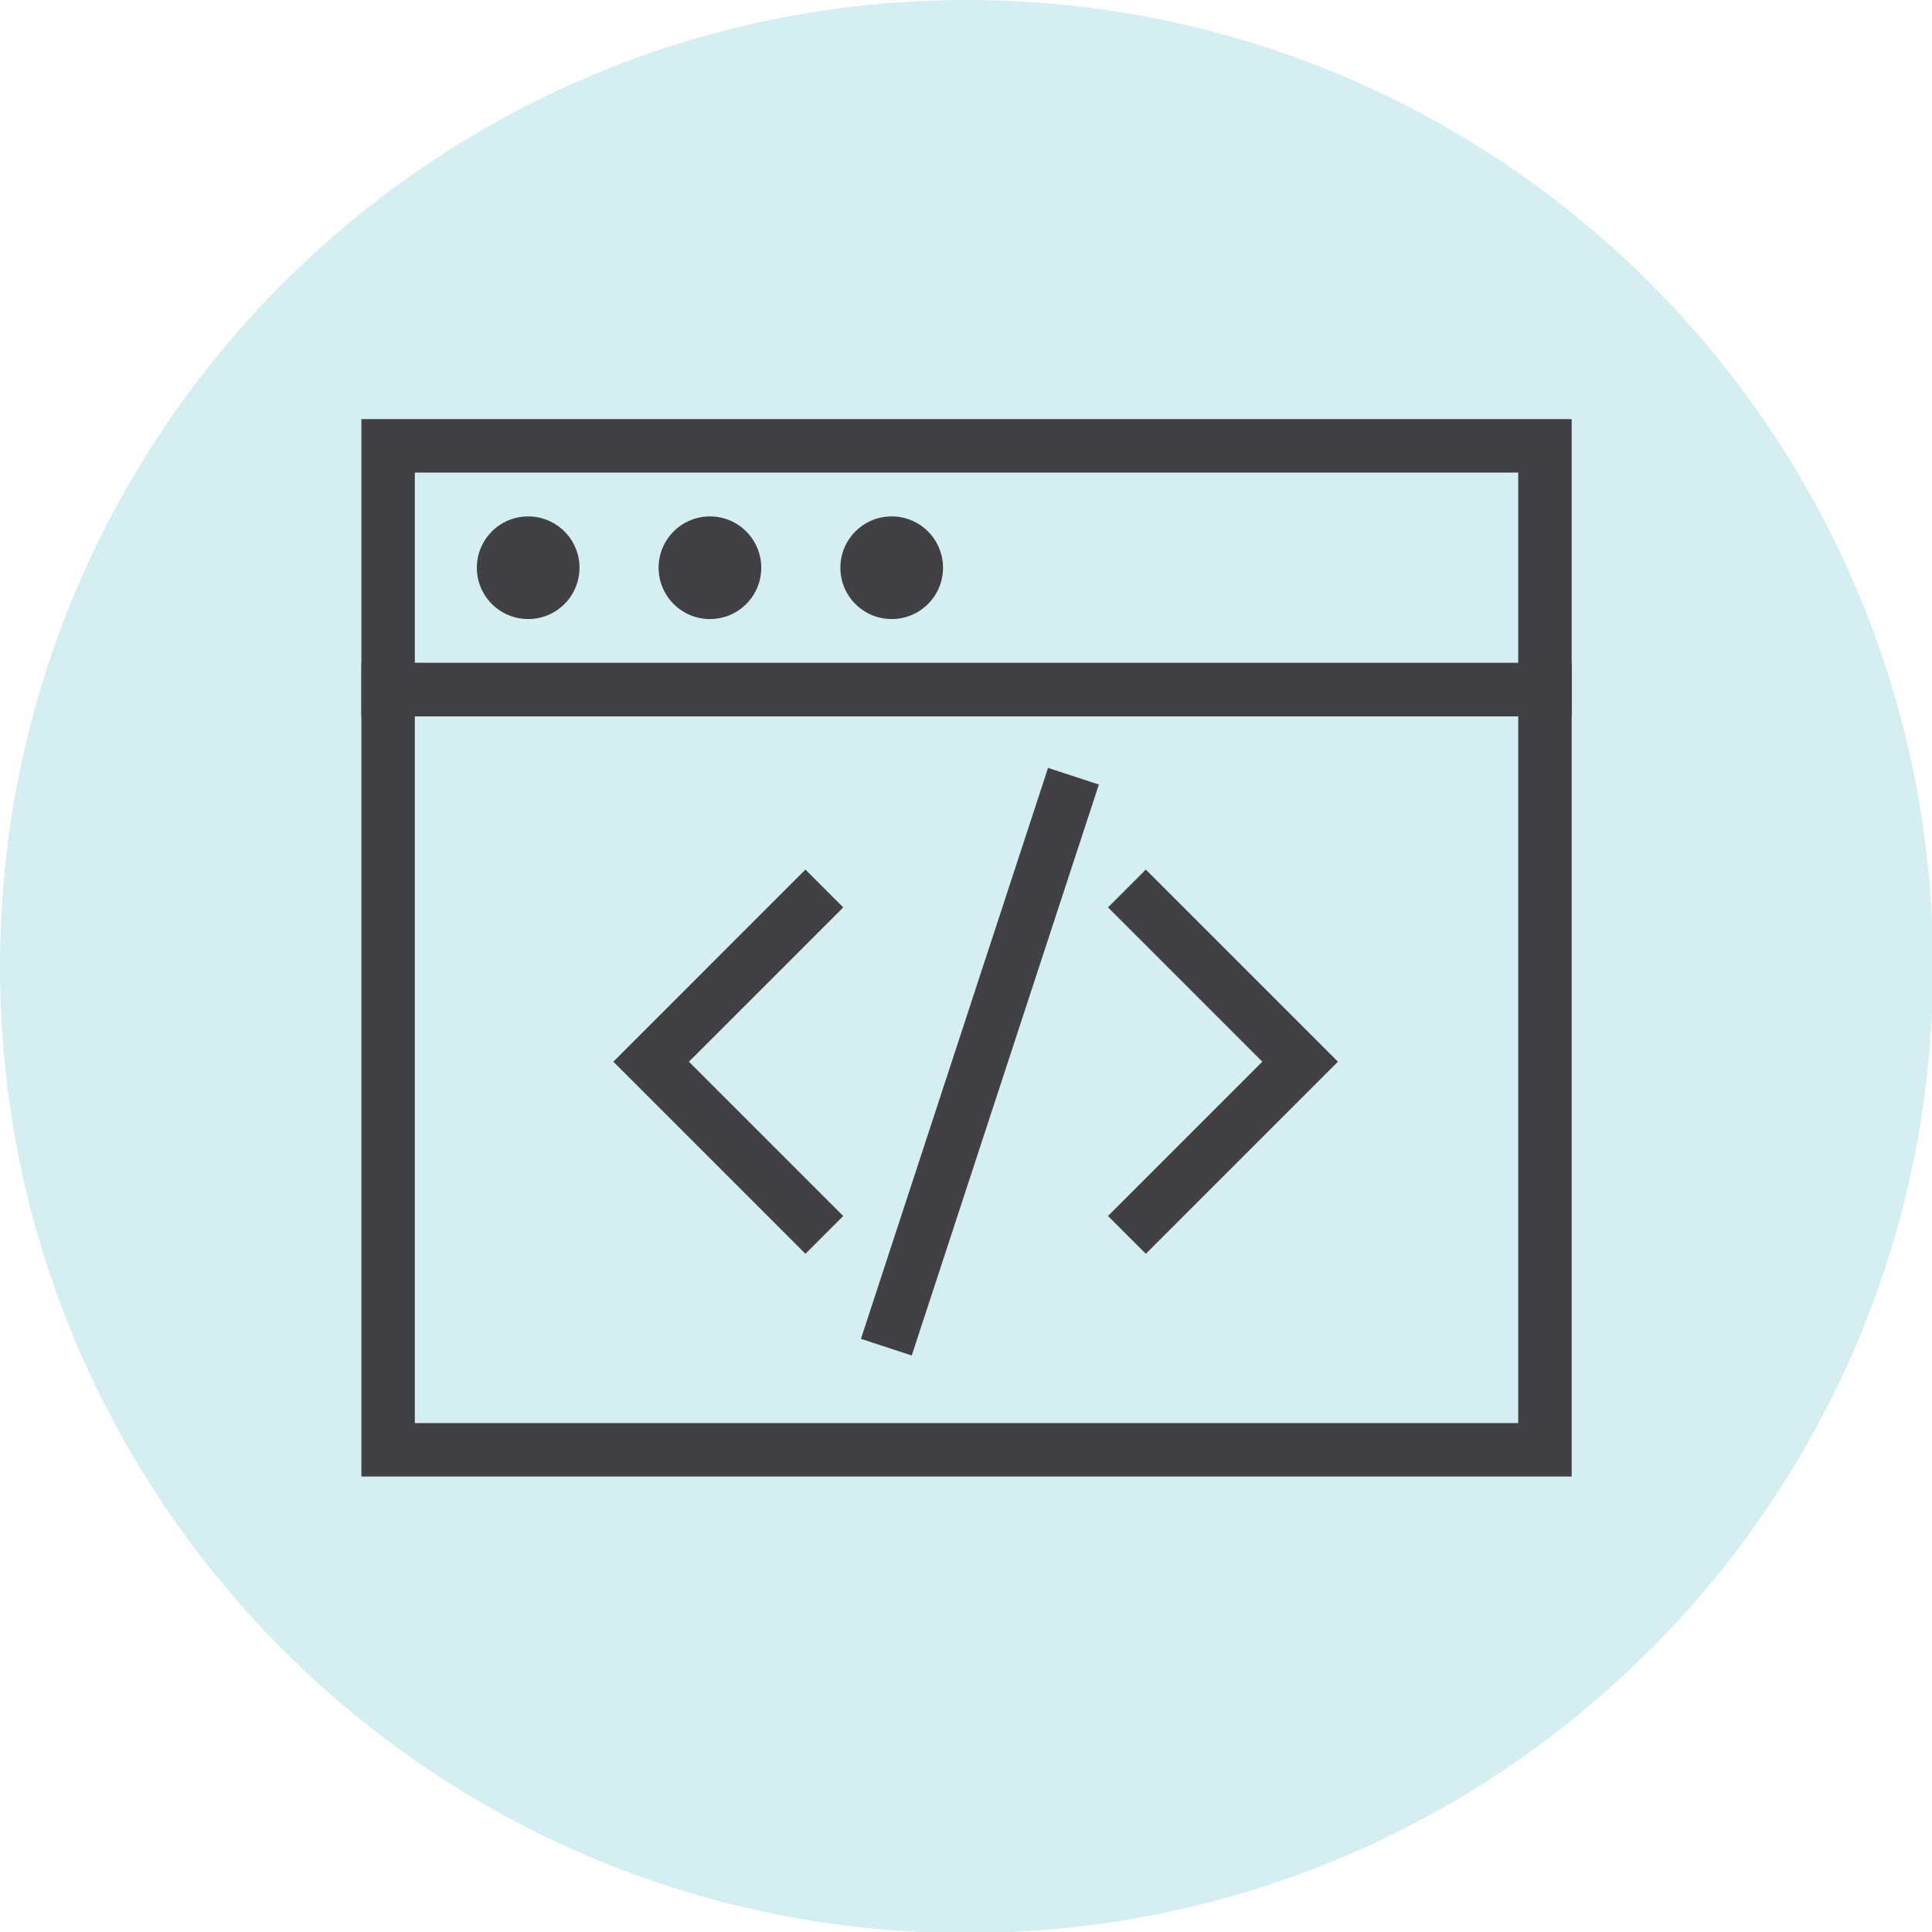
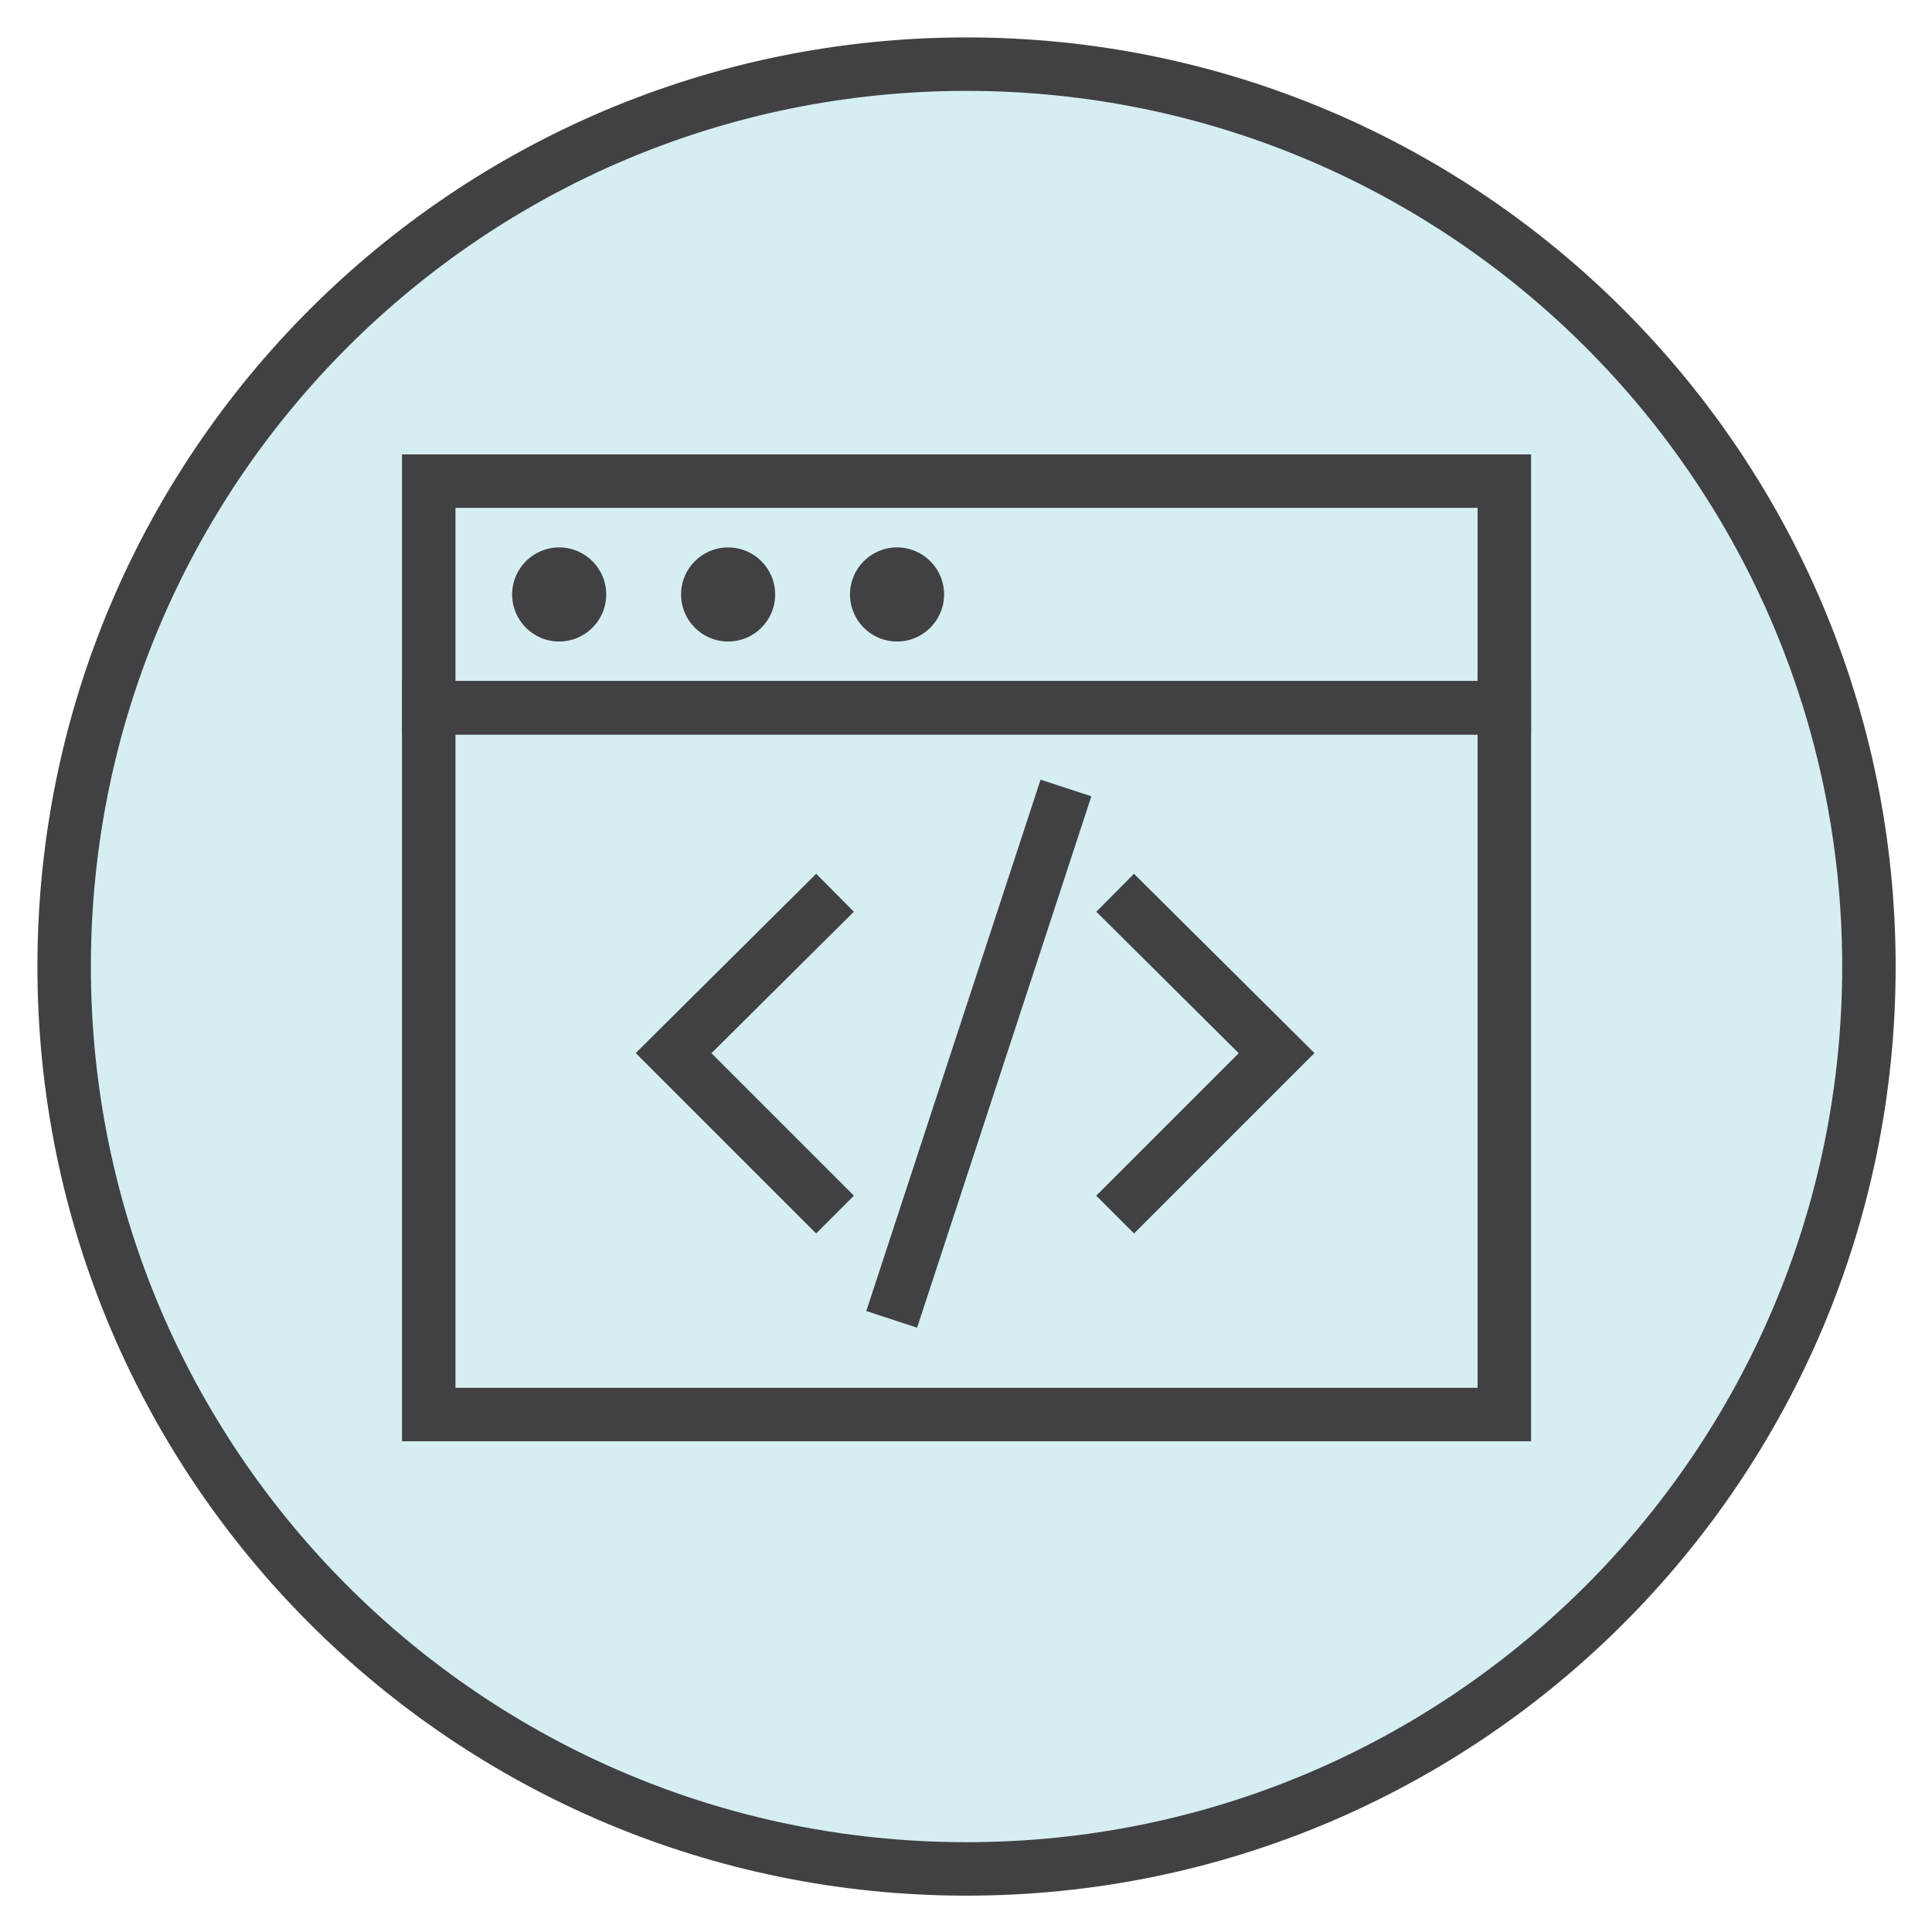
<svg xmlns="http://www.w3.org/2000/svg" version="1.1" id="Layer_1" x="0px" y="0px" viewBox="0 0 180.7 180.7" style="enable-background:new 0 0 180.7 180.7;" xml:space="preserve">
  <style type="text/css">
- 	.st0{fill:#D5EEF2;}
- 	.st1{fill:#414042;}
- 	.st2{fill:none;stroke:#D5EEF2;stroke-width:5;stroke-miterlimit:10;}
- 	.st3{fill:none;stroke:#414042;stroke-width:3.211;stroke-miterlimit:10;}
- 	.st4{fill:#D5EEF2;stroke:#414042;stroke-width:4;stroke-miterlimit:10;}
- 	.st5{fill:none;stroke:#414042;stroke-width:4;stroke-miterlimit:10;}
- 	.st6{fill:none;stroke:#414042;stroke-width:5;stroke-miterlimit:10;}
+ 	.st0{fill:#D5EEF2;stroke:#414042;stroke-width:5;stroke-miterlimit:10;}
+ 	.st1{fill:none;stroke:#414042;stroke-width:5;stroke-miterlimit:10;}
+ 	.st2{fill:#414042;}
</style>
-   <circle class="st0" cx="90.4" cy="90.4" r="90.4" />
-   <path class="st1" d="M283.3,54l-32.4,67.8h0c12.7,0,23,10.3,23,23h18.9c0-12.7,10.3-23,23-23L283.3,54z" />
-   <line class="st2" x1="283.4" y1="53.3" x2="283.4" y2="111.9" />
-   <circle class="st0" cx="283.4" cy="112.4" r="6.8" />
-   <path class="st3" d="M228.4,98.9c0-30.3,24.6-54.9,54.9-54.9c30.3,0,54.9,24.6,54.9,54.9" />
-   <rect x="331.5" y="92.7" class="st4" width="13.6" height="13.6" />
-   <rect x="221.6" y="92.2" class="st4" width="13.6" height="13.6" />
-   <line class="st5" x1="233.2" y1="44" x2="333.5" y2="44" />
-   <rect x="276.6" y="37.2" class="st4" width="13.6" height="13.6" />
-   <circle class="st4" cx="333.5" cy="44" r="4.8" />
+   <circle class="st0" cx="90.4" cy="90.4" r="84.4" />
  <g>
-     <polyline class="st6" points="77.1,115.5 60.9,99.3 77.1,83.1  " />
-     <polyline class="st6" points="105.4,83.1 121.6,99.3 105.4,115.5  " />
-     <line class="st6" x1="100.4" y1="72.6" x2="82.9" y2="126" />
+     <polyline class="st1" points="78.1,113.6 63,98.5 78.1,83.5  " />
+     <polyline class="st1" points="104.3,83.5 119.4,98.5 104.3,113.6  " />
+     <line class="st1" x1="99.7" y1="73.7" x2="83.4" y2="123.4" />
  </g>
-   <rect x="36.3" y="64.5" class="st6" width="108.2" height="71.1" />
-   <rect x="36.3" y="41.7" class="st6" width="108.2" height="22.8" />
-   <circle class="st1" cx="49.4" cy="53.1" r="4.8" />
-   <circle class="st1" cx="66.4" cy="53.1" r="4.8" />
-   <circle class="st1" cx="83.4" cy="53.1" r="4.8" />
+   <rect x="40.1" y="66.2" class="st1" width="100.6" height="66.1" />
+   <rect x="40.1" y="45" class="st1" width="100.6" height="21.2" />
+   <circle class="st2" cx="52.3" cy="55.6" r="4.4" />
+   <circle class="st2" cx="68.1" cy="55.6" r="4.4" />
+   <circle class="st2" cx="83.9" cy="55.6" r="4.4" />
</svg>
